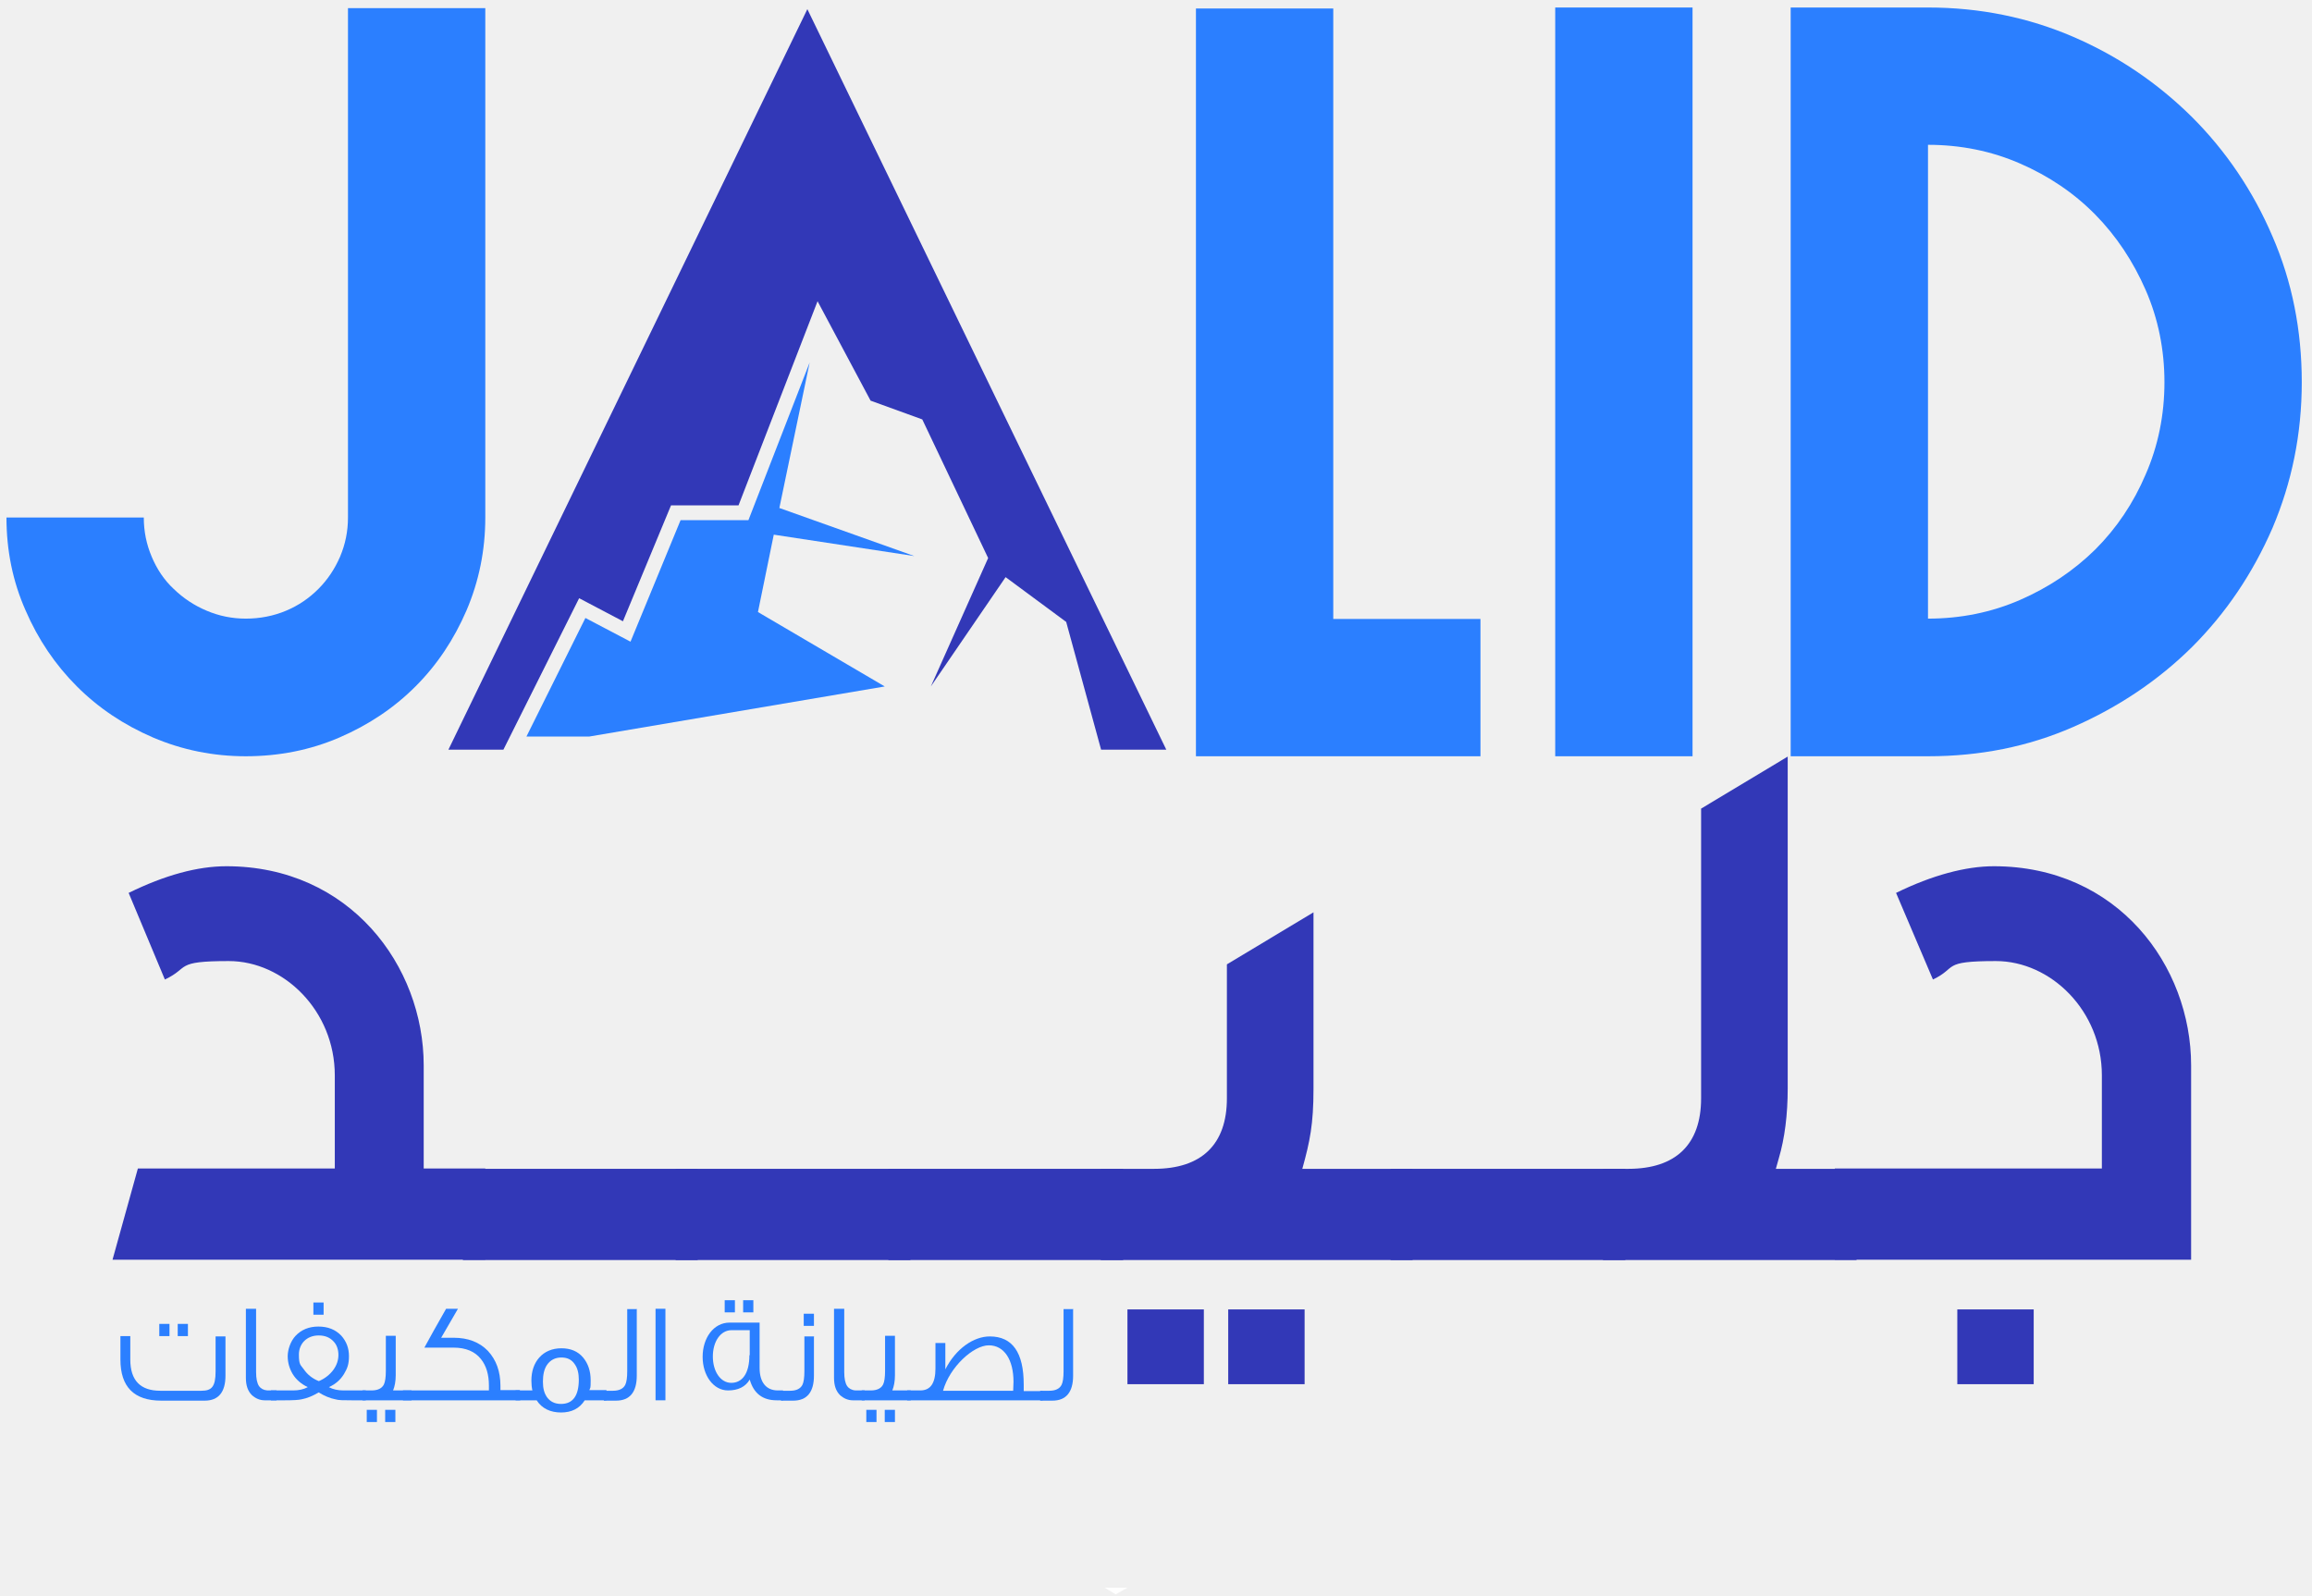
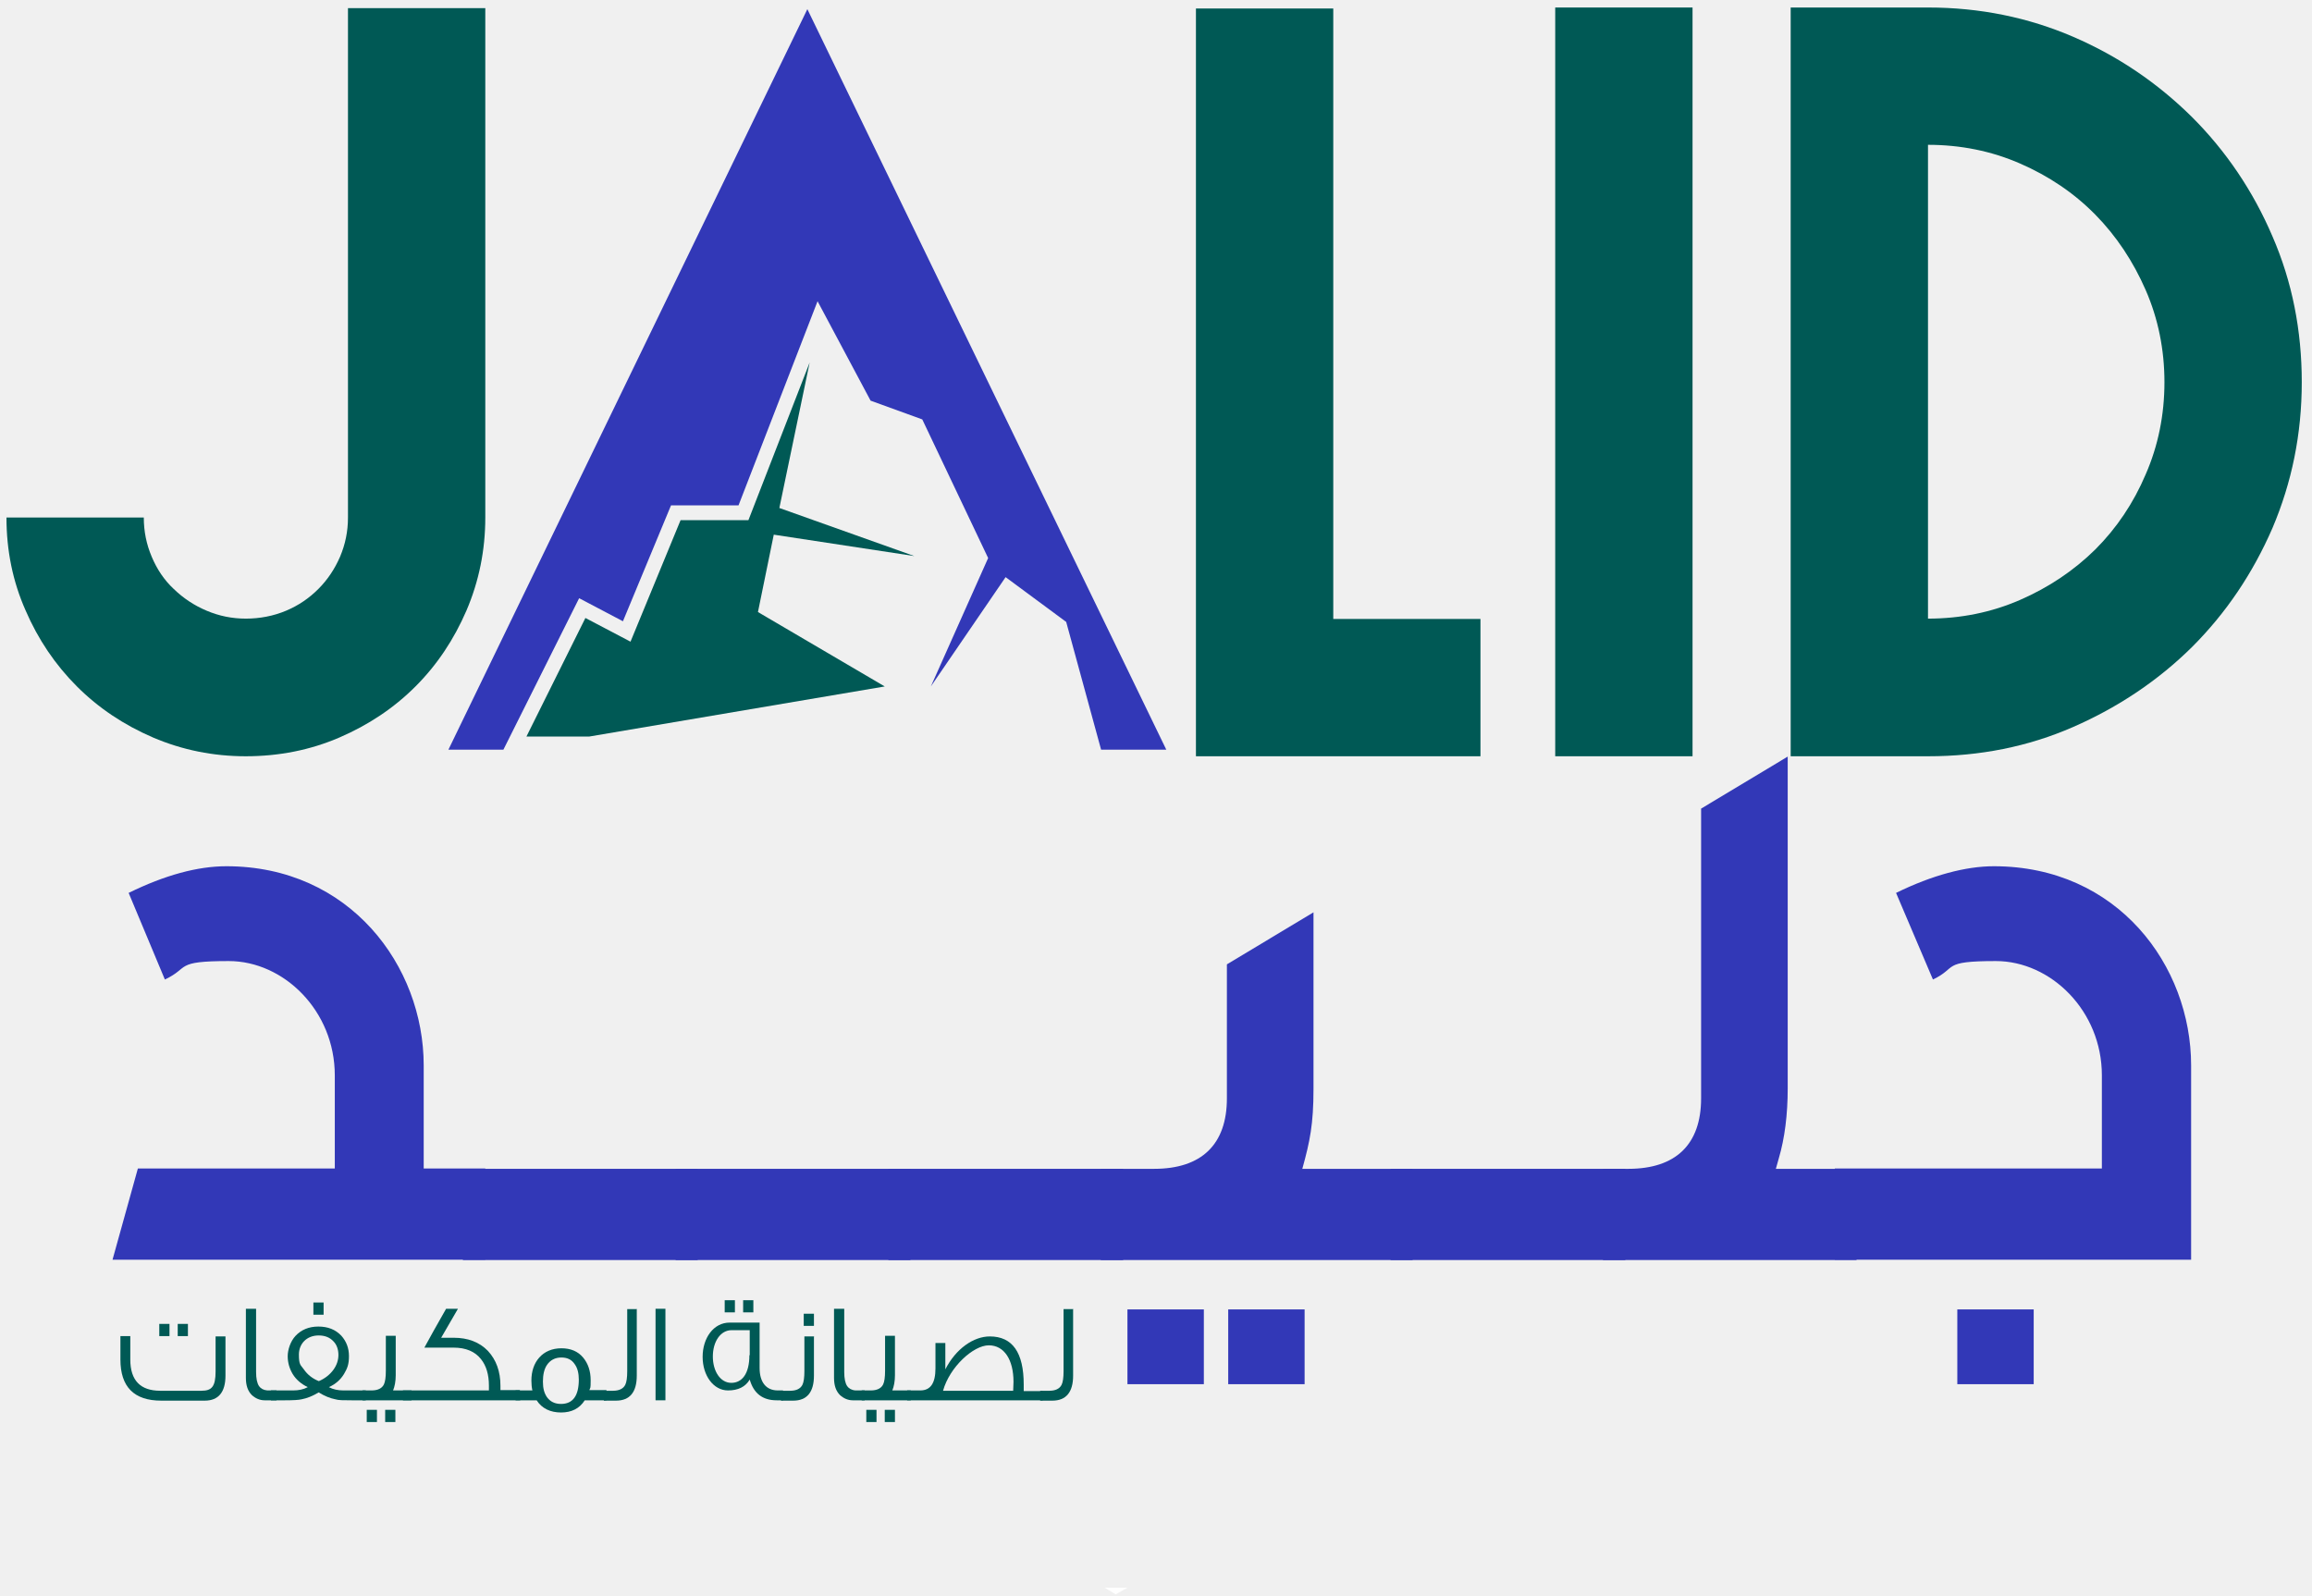
<svg xmlns="http://www.w3.org/2000/svg" width="213" height="147" viewBox="0 0 213 147" fill="none">
  <path d="M102.807 146.894L103.869 146.287H101.776C102.11 146.499 102.443 146.681 102.777 146.894H102.807Z" fill="white" />
-   <path d="M22.653 69.682C19.649 69.682 16.797 69.105 14.097 67.953C11.427 66.8 9.091 65.252 7.089 63.25C5.087 61.248 3.509 58.911 2.356 56.242C1.173 53.572 0.596 50.72 0.596 47.686H13.248C13.248 48.961 13.49 50.144 13.976 51.297C14.461 52.449 15.129 53.451 16.009 54.27C16.888 55.119 17.89 55.787 19.042 56.272C20.195 56.758 21.378 57 22.653 57C23.927 57 25.201 56.758 26.354 56.272C27.507 55.787 28.478 55.119 29.327 54.27C30.177 53.42 30.844 52.419 31.329 51.297C31.815 50.144 32.058 48.961 32.058 47.686V0.752H44.709V47.686C44.709 50.69 44.132 53.542 42.98 56.242C41.827 58.911 40.279 61.248 38.277 63.25C36.275 65.252 33.939 66.8 31.269 67.953C28.599 69.105 25.717 69.682 22.622 69.682H22.653Z" fill="#2B7FFF" />
-   <path d="M110.18 69.682V0.783H122.831V57.031H136.392V69.682H110.18Z" fill="#2B7FFF" />
-   <path d="M143.279 69.682V0.692H155.931V69.682H143.279Z" fill="#2B7FFF" />
-   <path d="M164.971 69.682V0.692H177.622C182.386 0.692 186.845 1.602 191.002 3.392C195.158 5.182 198.799 7.67 201.954 10.794C205.079 13.919 207.567 17.59 209.357 21.777C211.177 25.964 212.057 30.454 212.057 35.217C212.057 39.98 211.147 44.44 209.357 48.657C207.536 52.844 205.079 56.484 201.954 59.609C198.829 62.704 195.158 65.161 191.002 66.982C186.845 68.802 182.386 69.682 177.622 69.682H164.971ZM199.406 35.217C199.406 32.214 198.829 29.362 197.676 26.722C196.523 24.083 194.976 21.747 193.034 19.775C191.062 17.772 188.757 16.225 186.117 15.072C183.478 13.919 180.626 13.343 177.622 13.343V57C180.626 57 183.478 56.424 186.117 55.271C188.757 54.118 191.062 52.571 193.034 50.629C195.006 48.657 196.554 46.351 197.676 43.712C198.829 41.072 199.406 38.221 199.406 35.217Z" fill="#2B7FFF" />
+   <path d="M22.653 69.682C19.649 69.682 16.797 69.105 14.097 67.953C11.427 66.8 9.091 65.252 7.089 63.25C5.087 61.248 3.509 58.911 2.356 56.242C1.173 53.572 0.596 50.72 0.596 47.686H13.248C13.248 48.961 13.49 50.144 13.976 51.297C14.461 52.449 15.129 53.451 16.009 54.27C16.888 55.119 17.89 55.787 19.042 56.272C20.195 56.758 21.378 57 22.653 57C23.927 57 25.201 56.758 26.354 56.272C27.507 55.787 28.478 55.119 29.327 54.27C30.177 53.42 30.844 52.419 31.329 51.297C31.815 50.144 32.058 48.961 32.058 47.686V0.752H44.709V47.686C44.709 50.69 44.132 53.542 42.98 56.242C41.827 58.911 40.279 61.248 38.277 63.25C36.275 65.252 33.939 66.8 31.269 67.953C28.599 69.105 25.717 69.682 22.622 69.682H22.653Z" fill="#005955" />
+   <path d="M110.18 69.682V0.783H122.831V57.031H136.392V69.682H110.18Z" fill="#005955" />
+   <path d="M143.279 69.682V0.692H155.931V69.682H143.279Z" fill="#005955" />
+   <path d="M164.971 69.682V0.692H177.622C182.386 0.692 186.845 1.602 191.002 3.392C195.158 5.182 198.799 7.67 201.954 10.794C205.079 13.919 207.567 17.59 209.357 21.777C211.177 25.964 212.057 30.454 212.057 35.217C212.057 39.98 211.147 44.44 209.357 48.657C207.536 52.844 205.079 56.484 201.954 59.609C198.829 62.704 195.158 65.161 191.002 66.982C186.845 68.802 182.386 69.682 177.622 69.682H164.971ZM199.406 35.217C199.406 32.214 198.829 29.362 197.676 26.722C196.523 24.083 194.976 21.747 193.034 19.775C191.062 17.772 188.757 16.225 186.117 15.072C183.478 13.919 180.626 13.343 177.622 13.343V57C180.626 57 183.478 56.424 186.117 55.271C188.757 54.118 191.062 52.571 193.034 50.629C195.006 48.657 196.554 46.351 197.676 43.712C198.829 41.072 199.406 38.221 199.406 35.217Z" fill="#005955" />
  <path d="M30.844 107.696V99.08C30.844 93.134 26.142 88.552 21.075 88.552C16.009 88.552 17.525 89.159 15.189 90.251L11.852 82.272C15.189 80.634 18.193 79.815 20.863 79.815C32.209 79.815 39.035 88.977 39.035 98.17V107.666H44.709V116.07H10.366L12.702 107.666H30.874L30.844 107.696Z" fill="#3238B7" />
  <path d="M64.277 107.696V116.1H42.646V107.696H64.277Z" fill="#3238B7" />
  <path d="M83.876 107.696V116.1H62.245V107.696H83.876Z" fill="#3238B7" />
  <path d="M103.475 107.696V116.1H81.843V107.696H103.475Z" fill="#3238B7" />
  <path d="M113.031 101.204V88.856L121.01 84.062V100.324C121.01 103.6 120.677 105.178 119.979 107.696H130.142V116.1H101.412V107.696H106.326C110.695 107.696 113.031 105.451 113.031 101.204ZM103.869 120.651H110.908V127.538H103.869V120.651ZM113.153 120.651H120.191V127.538H113.153V120.651Z" fill="#3238B7" />
  <path d="M149.741 107.696V116.1H128.11V107.696H149.741Z" fill="#3238B7" />
  <path d="M156.719 101.204V74.506L164.698 69.712V100.294C164.698 102.69 164.425 104.875 163.879 106.725L163.606 107.696H171.039V116.1H147.678V107.696H150.014C154.383 107.696 156.719 105.451 156.719 101.204Z" fill="#3238B7" />
  <path d="M193.641 107.696V99.08C193.641 93.134 188.939 88.552 183.872 88.552C178.806 88.552 180.383 89.159 178.078 90.251L174.68 82.272C178.017 80.634 181.111 79.815 183.69 79.815C195.098 79.815 201.863 88.977 201.863 98.17V116.07H169.037V107.666H193.672L193.641 107.696ZM180.323 120.651H187.361V127.538H180.323V120.651Z" fill="#3238B7" />
-   <path d="M71.286 49.264L69.829 56.393L81.51 63.25L54.296 67.862H48.501L53.932 56.94L58.088 59.124L62.7 47.929H68.95L74.593 33.397L71.801 46.806L84.24 51.236L71.286 49.264Z" fill="#2B7FFF" />
+   <path d="M71.286 49.264L69.829 56.393L81.51 63.25L54.296 67.862H48.501L53.932 56.94L58.088 59.124L62.7 47.929H68.95L74.593 33.397L71.801 46.806L84.24 51.236L71.286 49.264Z" fill="#005955" />
  <path d="M107.449 69.075H101.442L98.226 57.304L92.644 53.178L85.757 63.25L91.036 51.418L84.968 38.645L80.205 36.916L75.32 27.754L68.039 46.564H61.82L57.39 57.243L53.355 55.119L46.377 69.075H41.311L74.38 0.843L107.449 69.075Z" fill="#3238B7" />
-   <path d="M20.772 123.108V126.749C20.772 128.266 20.135 129.055 18.86 129.055H14.856C12.338 129.055 11.094 127.78 11.094 125.262V123.108H12.004V125.262C12.004 127.204 12.944 128.144 14.765 128.144H18.557C19.498 128.144 19.862 127.78 19.862 126.354V123.139H20.772V123.108ZM15.614 123.108H14.674V121.986H15.614V123.108ZM17.313 123.108H16.373V121.986H17.313V123.108Z" fill="#2B7FFF" />
-   <path d="M25.413 129.024H24.382C23.927 129.024 23.532 128.842 23.199 128.539C22.835 128.175 22.653 127.659 22.653 126.961V120.59H23.593V126.415C23.593 127.022 23.684 127.447 23.866 127.72C24.018 127.932 24.261 128.084 24.625 128.114C24.716 128.114 24.807 128.114 25.474 128.114V129.024H25.413Z" fill="#2B7FFF" />
-   <path d="M33.696 129.024H32.392C31.663 129.024 31.178 129.024 30.905 128.933C30.419 128.842 29.904 128.63 29.358 128.296C28.811 128.63 28.265 128.842 27.78 128.933C27.507 128.994 27.021 129.024 26.263 129.024H24.959V128.114H27.021C27.507 128.114 27.962 128.023 28.356 127.811C27.78 127.538 27.295 127.143 26.961 126.597C26.657 126.081 26.506 125.535 26.506 124.959C26.506 124.382 26.748 123.594 27.234 123.078C27.75 122.532 28.447 122.228 29.327 122.228C30.207 122.228 30.905 122.501 31.451 123.078C31.906 123.594 32.149 124.2 32.149 124.959C32.149 125.717 31.997 126.081 31.694 126.597C31.36 127.143 30.905 127.538 30.298 127.811C30.692 128.023 31.148 128.114 31.633 128.114H33.696V129.024ZM29.358 127.265C29.934 127.022 30.389 126.658 30.723 126.203C31.026 125.778 31.178 125.323 31.178 124.838C31.178 124.352 31.026 123.897 30.723 123.594C30.389 123.23 29.934 123.048 29.358 123.048C28.235 123.048 27.537 123.836 27.537 124.807C27.537 125.778 27.689 125.748 27.992 126.172C28.326 126.658 28.781 127.022 29.388 127.265H29.358ZM29.813 121.136H28.872V120.014H29.813V121.136Z" fill="#2B7FFF" />
-   <path d="M37.883 129.024H33.393V128.114H34.242C34.788 128.114 35.183 127.932 35.365 127.568C35.486 127.325 35.547 126.901 35.547 126.294V123.078H36.457V126.719C36.457 127.265 36.366 127.75 36.214 128.114H37.913V129.024H37.883ZM34.727 131.027H33.787V129.904H34.727V131.027ZM36.426 131.027H35.486V129.904H36.426V131.027Z" fill="#2B7FFF" />
-   <path d="M47.955 129.024H37.124V128.114H45.043C45.043 127.962 45.043 127.811 45.043 127.659C45.043 126.658 44.8 125.839 44.315 125.232C43.768 124.534 42.919 124.17 41.796 124.17H39.096C39.551 123.321 40.219 122.137 41.099 120.59H42.191L40.644 123.26H41.796C43.101 123.26 44.163 123.654 44.952 124.473C45.71 125.293 46.105 126.354 46.105 127.689V128.084H47.895V128.994L47.955 129.024Z" fill="#2B7FFF" />
-   <path d="M55.873 129.024H53.871C53.386 129.783 52.658 130.147 51.687 130.147C50.716 130.147 49.927 129.783 49.442 129.024H47.5V128.114H49.047C48.987 127.841 48.956 127.538 48.956 127.204C48.956 126.354 49.199 125.626 49.684 125.08C50.17 124.534 50.868 124.231 51.717 124.231C52.567 124.231 53.234 124.504 53.719 125.08C54.175 125.626 54.417 126.324 54.417 127.174C54.417 128.023 54.387 127.811 54.296 128.084H55.873V128.994V129.024ZM53.325 127.113C53.325 126.536 53.204 126.051 52.961 125.717C52.688 125.293 52.294 125.08 51.717 125.08C51.141 125.08 50.686 125.323 50.382 125.778C50.139 126.142 50.018 126.658 50.018 127.295C50.018 127.932 50.139 128.357 50.382 128.721C50.686 129.146 51.11 129.358 51.687 129.358C52.779 129.358 53.325 128.599 53.325 127.113Z" fill="#2B7FFF" />
-   <path d="M58.665 120.59V126.749C58.665 128.266 58.028 129.055 56.753 129.055H55.631V128.144H56.48C57.026 128.144 57.421 127.962 57.603 127.598C57.724 127.356 57.785 126.931 57.785 126.354V120.62H58.695L58.665 120.59Z" fill="#2B7FFF" />
-   <path d="M61.304 129.024H60.394V120.59H61.304V129.024Z" fill="#2B7FFF" />
-   <path d="M72.165 129.024H71.559C70.254 129.024 69.435 128.387 69.071 127.113C68.677 127.78 68.009 128.114 67.069 128.114C65.734 128.114 64.732 126.749 64.732 125.02C64.732 123.29 65.734 121.864 67.22 121.864H69.981V126.051C69.981 127.356 70.588 128.114 71.65 128.114H72.135V129.024H72.165ZM69.071 124.868V122.562H67.402C66.371 122.562 65.673 123.624 65.673 124.989C65.673 126.354 66.371 127.416 67.372 127.416C68.373 127.416 69.04 126.567 69.04 124.868H69.071ZM67.706 120.924H66.765V119.801H67.706V120.924ZM69.405 120.924H68.464V119.801H69.405V120.924Z" fill="#2B7FFF" />
-   <path d="M74.987 123.108V126.749C74.987 128.266 74.35 129.055 73.076 129.055H71.953V128.144H72.803C73.349 128.144 73.743 127.962 73.925 127.598C74.046 127.356 74.107 126.931 74.107 126.354V123.139H75.017L74.987 123.108ZM74.987 122.168H74.046V121.045H74.987V122.168Z" fill="#2B7FFF" />
-   <path d="M79.598 129.024H78.567C78.112 129.024 77.717 128.842 77.383 128.539C77.019 128.175 76.837 127.659 76.837 126.961V120.59H77.778V126.415C77.778 127.022 77.869 127.447 78.051 127.72C78.203 127.932 78.445 128.084 78.809 128.114C78.9 128.114 78.992 128.114 79.659 128.114V129.024H79.598Z" fill="#2B7FFF" />
-   <path d="M83.876 129.024H79.386V128.114H80.236C80.782 128.114 81.176 127.932 81.358 127.568C81.479 127.325 81.54 126.901 81.54 126.294V123.078H82.45V126.719C82.45 127.265 82.359 127.75 82.207 128.114H83.906V129.024H83.876ZM80.751 131.027H79.811V129.904H80.751V131.027ZM82.45 131.027H81.51V129.904H82.45V131.027Z" fill="#2B7FFF" />
-   <path d="M96.012 129.024H83.573V128.114H84.786C85.727 128.114 86.182 127.447 86.182 126.081V123.745H87.092V125.899C87.092 125.99 87.092 126.081 87.092 126.172C88.063 124.261 89.701 123.139 91.188 123.139C93.281 123.139 94.313 124.625 94.313 127.568V128.175H96.042V129.085L96.012 129.024ZM93.342 128.144C93.342 127.871 93.372 127.598 93.372 127.325C93.372 125.293 92.523 123.958 91.097 123.958C89.671 123.958 87.486 125.96 86.88 128.144H93.342Z" fill="#2B7FFF" />
-   <path d="M98.864 120.59V126.749C98.864 128.266 98.226 129.055 96.952 129.055H95.83V128.144H96.679C97.225 128.144 97.62 127.962 97.802 127.598C97.923 127.356 97.984 126.931 97.984 126.354V120.62H98.894L98.864 120.59Z" fill="#2B7FFF" />
+   <path d="M20.772 123.108V126.749C20.772 128.266 20.135 129.055 18.86 129.055H14.856C12.338 129.055 11.094 127.78 11.094 125.262V123.108H12.004V125.262C12.004 127.204 12.944 128.144 14.765 128.144H18.557C19.498 128.144 19.862 127.78 19.862 126.354V123.139H20.772V123.108ZM15.614 123.108H14.674V121.986H15.614V123.108ZM17.313 123.108H16.373V121.986H17.313V123.108Z" fill="#005955" />
+   <path d="M25.413 129.024H24.382C23.927 129.024 23.532 128.842 23.199 128.539C22.835 128.175 22.653 127.659 22.653 126.961V120.59H23.593V126.415C23.593 127.022 23.684 127.447 23.866 127.72C24.018 127.932 24.261 128.084 24.625 128.114C24.716 128.114 24.807 128.114 25.474 128.114V129.024H25.413Z" fill="#005955" />
+   <path d="M33.696 129.024H32.392C31.663 129.024 31.178 129.024 30.905 128.933C30.419 128.842 29.904 128.63 29.358 128.296C28.811 128.63 28.265 128.842 27.78 128.933C27.507 128.994 27.021 129.024 26.263 129.024H24.959V128.114H27.021C27.507 128.114 27.962 128.023 28.356 127.811C27.78 127.538 27.295 127.143 26.961 126.597C26.657 126.081 26.506 125.535 26.506 124.959C26.506 124.382 26.748 123.594 27.234 123.078C27.75 122.532 28.447 122.228 29.327 122.228C30.207 122.228 30.905 122.501 31.451 123.078C31.906 123.594 32.149 124.2 32.149 124.959C32.149 125.717 31.997 126.081 31.694 126.597C31.36 127.143 30.905 127.538 30.298 127.811C30.692 128.023 31.148 128.114 31.633 128.114H33.696V129.024ZM29.358 127.265C29.934 127.022 30.389 126.658 30.723 126.203C31.026 125.778 31.178 125.323 31.178 124.838C31.178 124.352 31.026 123.897 30.723 123.594C30.389 123.23 29.934 123.048 29.358 123.048C28.235 123.048 27.537 123.836 27.537 124.807C27.537 125.778 27.689 125.748 27.992 126.172C28.326 126.658 28.781 127.022 29.388 127.265H29.358ZM29.813 121.136H28.872V120.014H29.813V121.136Z" fill="#005955" />
+   <path d="M37.883 129.024H33.393V128.114H34.242C34.788 128.114 35.183 127.932 35.365 127.568C35.486 127.325 35.547 126.901 35.547 126.294V123.078H36.457V126.719C36.457 127.265 36.366 127.75 36.214 128.114H37.913V129.024H37.883ZM34.727 131.027H33.787V129.904H34.727V131.027ZM36.426 131.027H35.486V129.904H36.426V131.027Z" fill="#005955" />
+   <path d="M47.955 129.024H37.124V128.114H45.043C45.043 127.962 45.043 127.811 45.043 127.659C45.043 126.658 44.8 125.839 44.315 125.232C43.768 124.534 42.919 124.17 41.796 124.17H39.096C39.551 123.321 40.219 122.137 41.099 120.59H42.191L40.644 123.26H41.796C43.101 123.26 44.163 123.654 44.952 124.473C45.71 125.293 46.105 126.354 46.105 127.689V128.084H47.895V128.994L47.955 129.024Z" fill="#005955" />
+   <path d="M55.873 129.024H53.871C53.386 129.783 52.658 130.147 51.687 130.147C50.716 130.147 49.927 129.783 49.442 129.024H47.5V128.114H49.047C48.987 127.841 48.956 127.538 48.956 127.204C48.956 126.354 49.199 125.626 49.684 125.08C50.17 124.534 50.868 124.231 51.717 124.231C52.567 124.231 53.234 124.504 53.719 125.08C54.175 125.626 54.417 126.324 54.417 127.174C54.417 128.023 54.387 127.811 54.296 128.084H55.873V128.994V129.024ZM53.325 127.113C53.325 126.536 53.204 126.051 52.961 125.717C52.688 125.293 52.294 125.08 51.717 125.08C51.141 125.08 50.686 125.323 50.382 125.778C50.139 126.142 50.018 126.658 50.018 127.295C50.018 127.932 50.139 128.357 50.382 128.721C50.686 129.146 51.11 129.358 51.687 129.358C52.779 129.358 53.325 128.599 53.325 127.113Z" fill="#005955" />
+   <path d="M58.665 120.59V126.749C58.665 128.266 58.028 129.055 56.753 129.055H55.631V128.144H56.48C57.026 128.144 57.421 127.962 57.603 127.598C57.724 127.356 57.785 126.931 57.785 126.354V120.62H58.695L58.665 120.59Z" fill="#005955" />
+   <path d="M61.304 129.024H60.394V120.59H61.304V129.024Z" fill="#005955" />
+   <path d="M72.165 129.024H71.559C70.254 129.024 69.435 128.387 69.071 127.113C68.677 127.78 68.009 128.114 67.069 128.114C65.734 128.114 64.732 126.749 64.732 125.02C64.732 123.29 65.734 121.864 67.22 121.864H69.981V126.051C69.981 127.356 70.588 128.114 71.65 128.114H72.135V129.024H72.165ZM69.071 124.868V122.562H67.402C66.371 122.562 65.673 123.624 65.673 124.989C65.673 126.354 66.371 127.416 67.372 127.416C68.373 127.416 69.04 126.567 69.04 124.868H69.071ZM67.706 120.924H66.765V119.801H67.706V120.924ZM69.405 120.924H68.464V119.801H69.405V120.924Z" fill="#005955" />
+   <path d="M74.987 123.108V126.749C74.987 128.266 74.35 129.055 73.076 129.055H71.953V128.144H72.803C73.349 128.144 73.743 127.962 73.925 127.598C74.046 127.356 74.107 126.931 74.107 126.354V123.139H75.017L74.987 123.108ZM74.987 122.168H74.046V121.045H74.987V122.168Z" fill="#005955" />
+   <path d="M79.598 129.024H78.567C78.112 129.024 77.717 128.842 77.383 128.539C77.019 128.175 76.837 127.659 76.837 126.961V120.59H77.778V126.415C77.778 127.022 77.869 127.447 78.051 127.72C78.203 127.932 78.445 128.084 78.809 128.114C78.9 128.114 78.992 128.114 79.659 128.114V129.024H79.598Z" fill="#005955" />
+   <path d="M83.876 129.024H79.386V128.114H80.236C80.782 128.114 81.176 127.932 81.358 127.568C81.479 127.325 81.54 126.901 81.54 126.294V123.078H82.45V126.719C82.45 127.265 82.359 127.75 82.207 128.114H83.906V129.024H83.876ZM80.751 131.027H79.811V129.904H80.751V131.027ZM82.45 131.027H81.51V129.904H82.45V131.027Z" fill="#005955" />
+   <path d="M96.012 129.024H83.573V128.114H84.786C85.727 128.114 86.182 127.447 86.182 126.081V123.745H87.092V125.899C87.092 125.99 87.092 126.081 87.092 126.172C88.063 124.261 89.701 123.139 91.188 123.139C93.281 123.139 94.313 124.625 94.313 127.568V128.175H96.042V129.085L96.012 129.024ZM93.342 128.144C93.342 127.871 93.372 127.598 93.372 127.325C93.372 125.293 92.523 123.958 91.097 123.958C89.671 123.958 87.486 125.96 86.88 128.144H93.342Z" fill="#005955" />
+   <path d="M98.864 120.59V126.749C98.864 128.266 98.226 129.055 96.952 129.055H95.83V128.144H96.679C97.225 128.144 97.62 127.962 97.802 127.598C97.923 127.356 97.984 126.931 97.984 126.354V120.62H98.894L98.864 120.59Z" fill="#005955" />
</svg>
